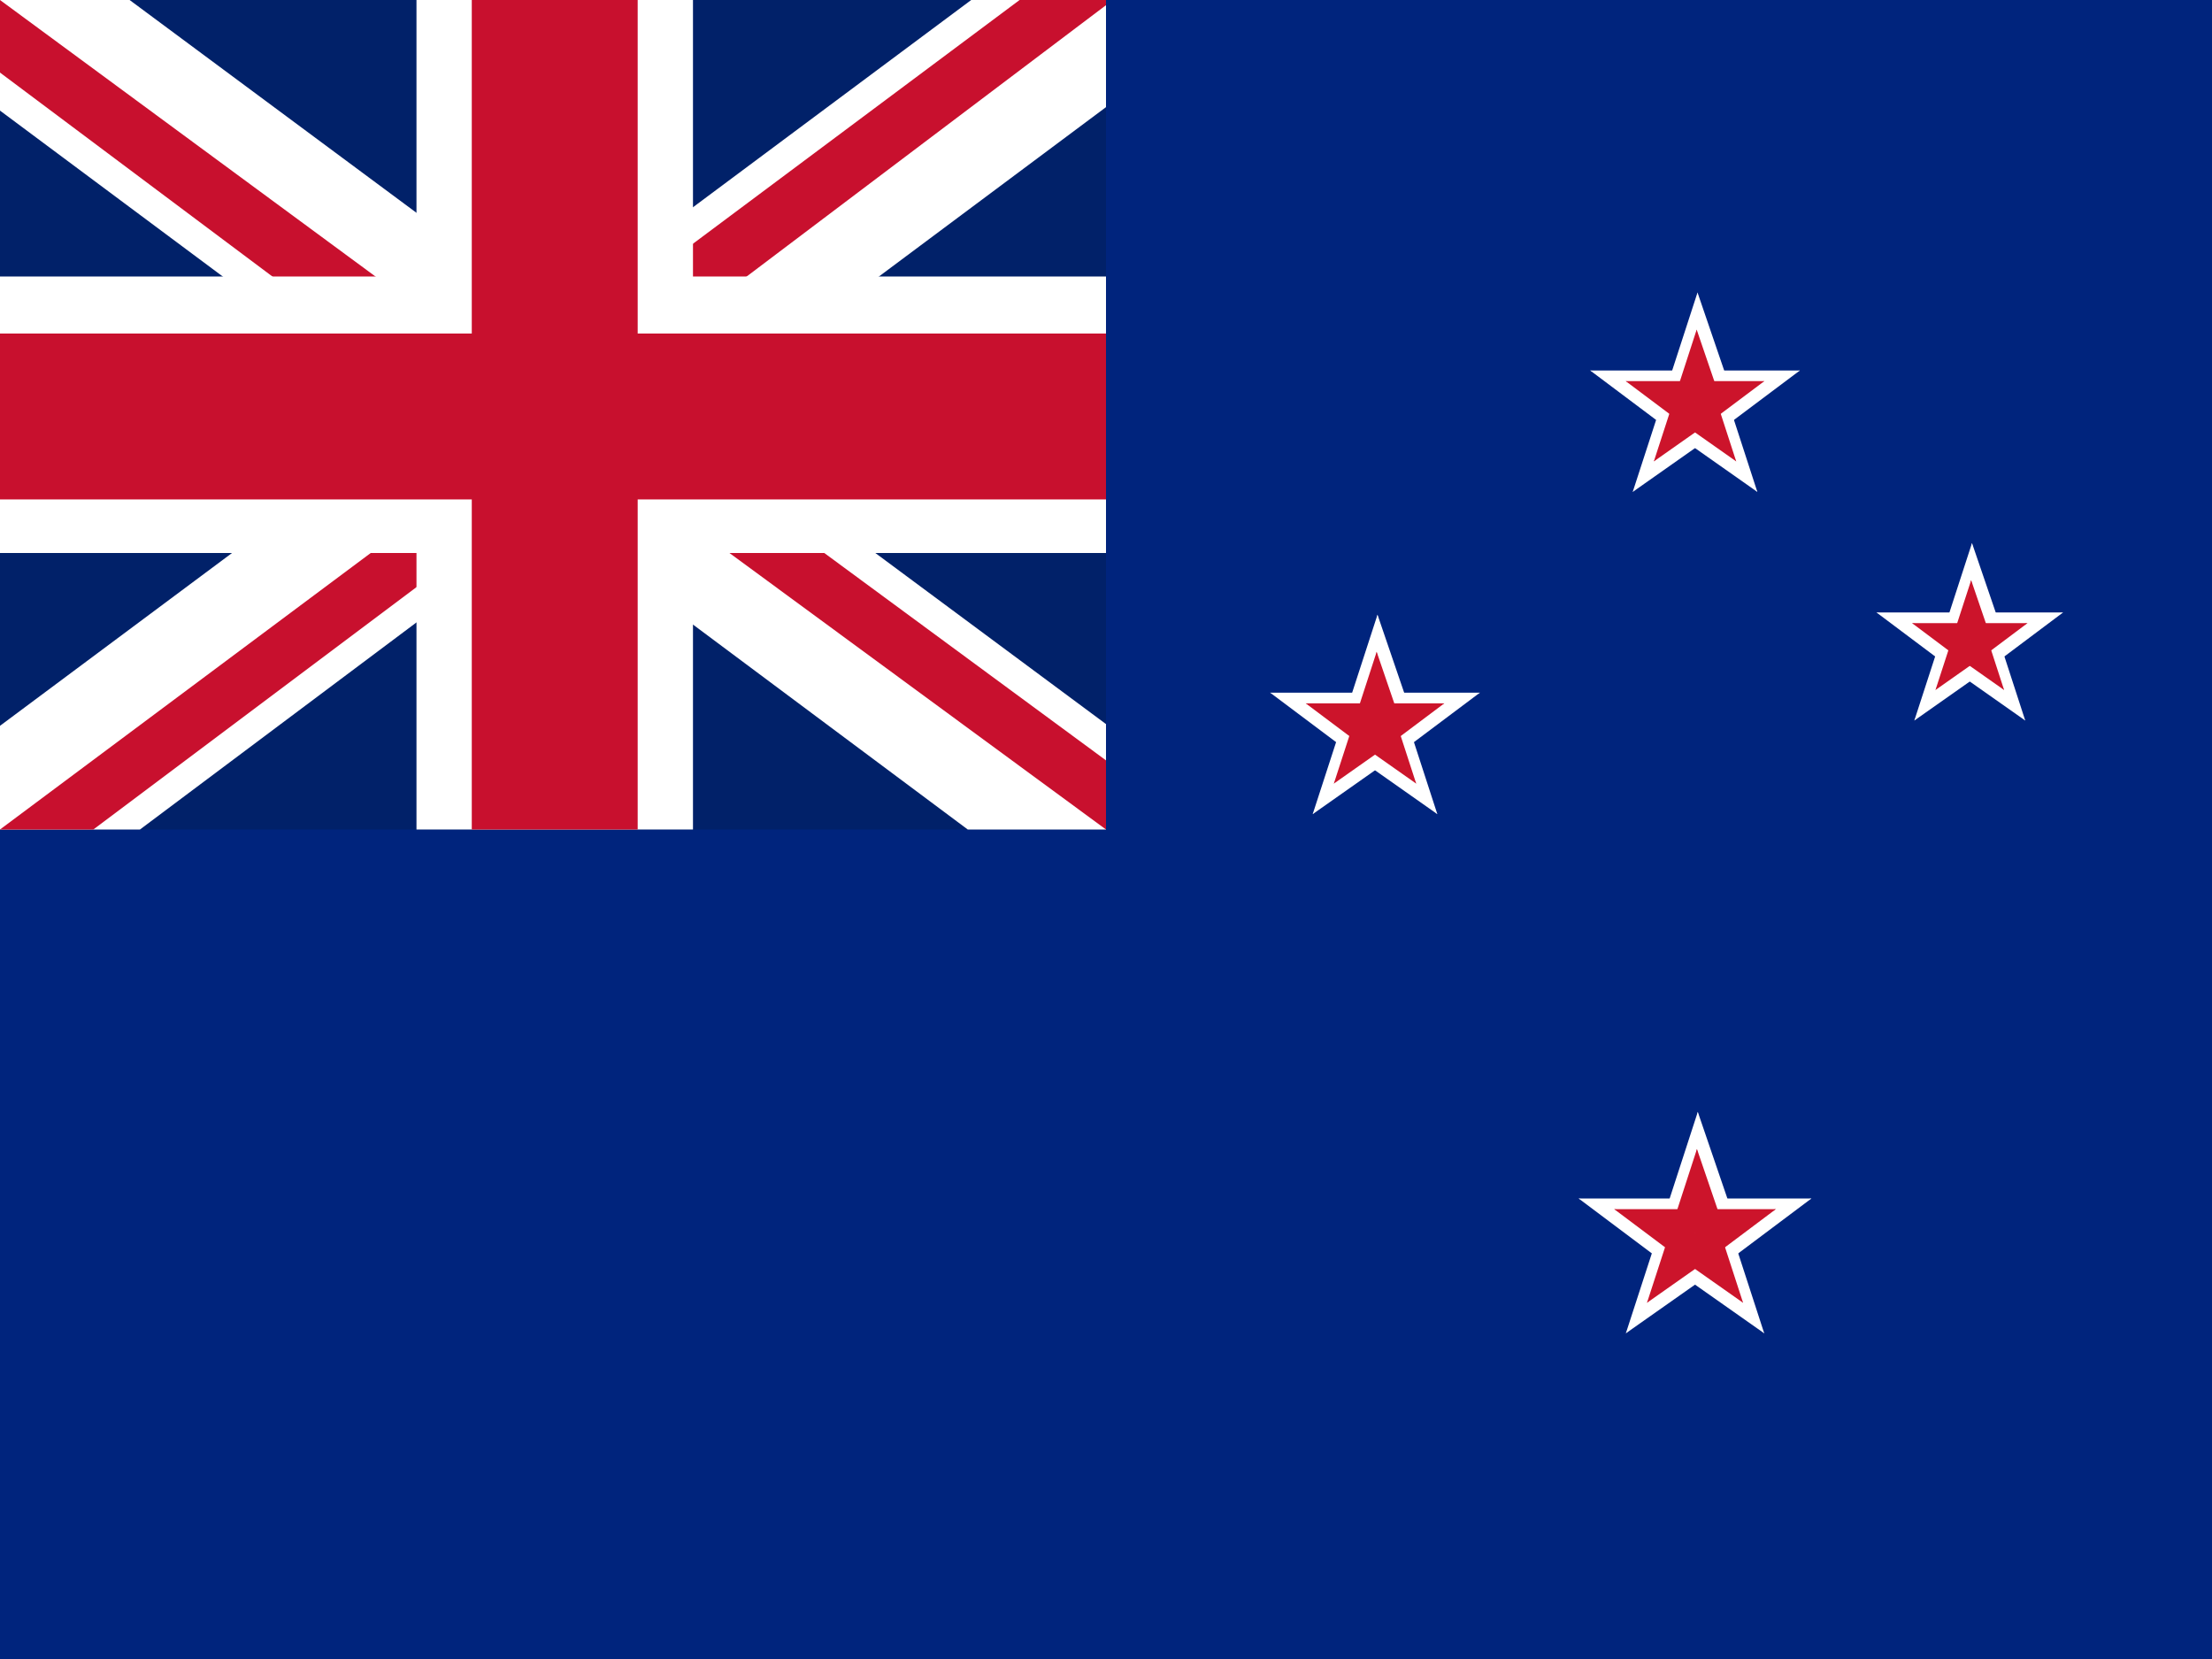
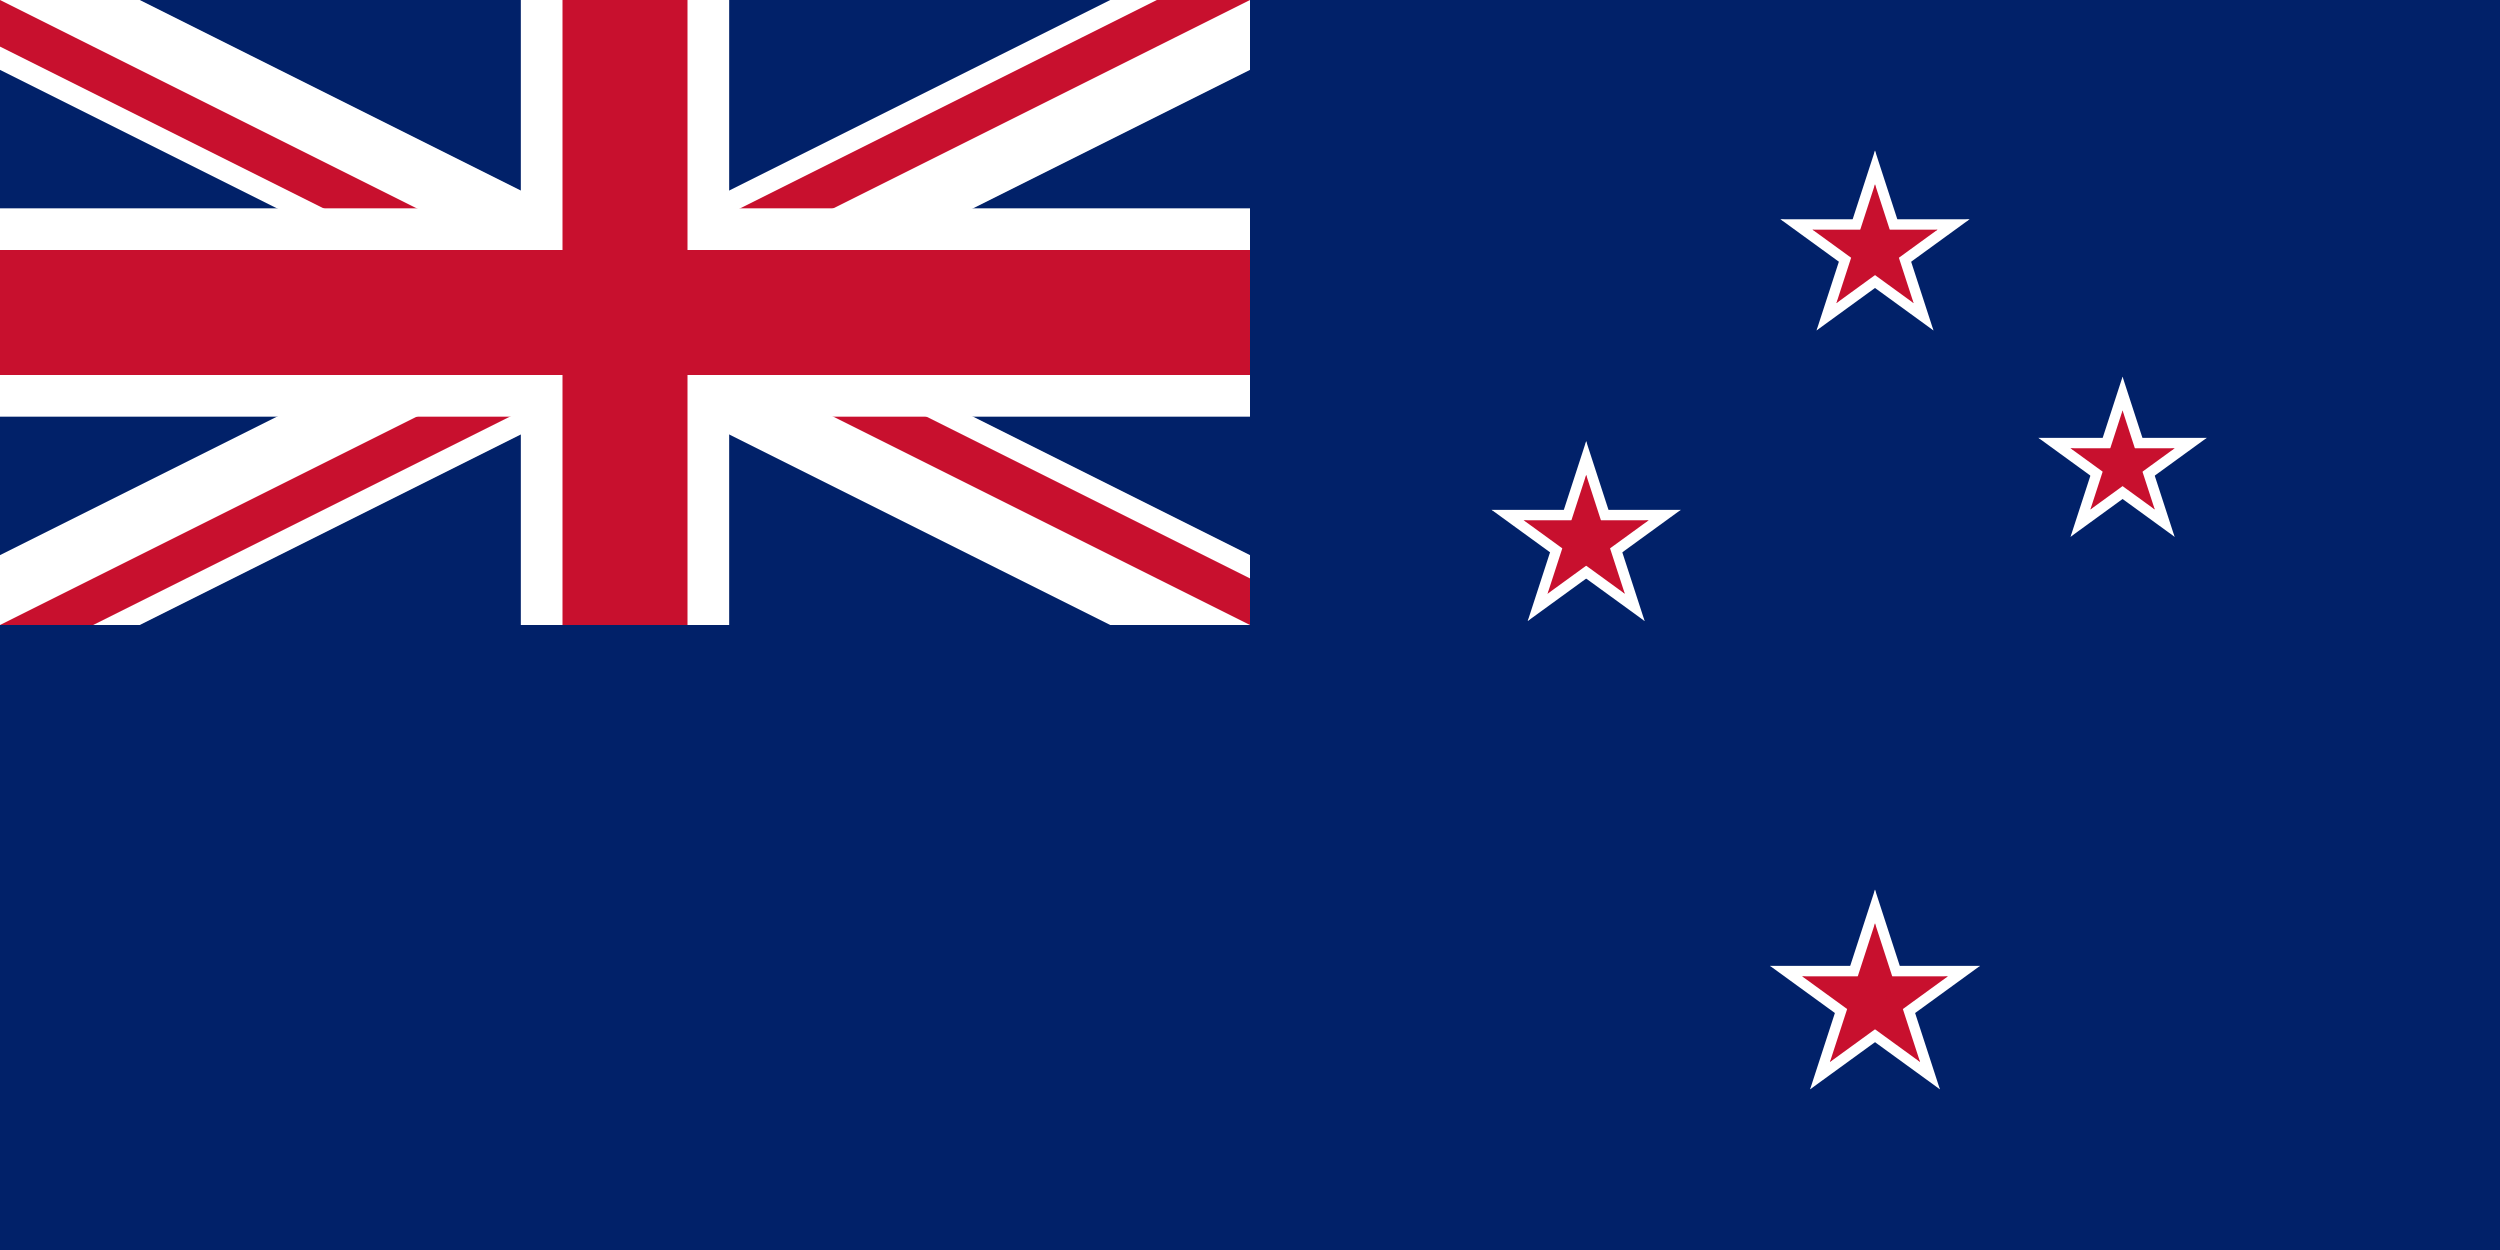
- <svg xmlns="http://www.w3.org/2000/svg" xmlns:xlink="http://www.w3.org/1999/xlink" id="flag-icons-nz" viewBox="0 0 640 480">
+ <svg xmlns="http://www.w3.org/2000/svg" xmlns:xlink="http://www.w3.org/1999/xlink" viewBox="0 0 1200 600">
  <defs>
-     <g id="nz-b">
-       <g id="nz-a">
-         <path d="M0-.3v.5l1-.5z" />
-         <path d="M.2.3 0-.1l1-.2z" />
+     <clipPath id="b">
+       <path d="M0 0h600v300H0z" />
+     </clipPath>
+     <clipPath id="c">
+       <path d="M0 0l300 150H0zm300 0h300L300 150zm0 150h300v150zm0 0v150H0z" />
+     </clipPath>
+     <g id="d">
+       <g id="a">
+         <path d="M0 0v.5L1 0z" transform="translate(0 -.325)" />
+         <path d="M0 0v-.5L1 0z" transform="rotate(-36 .5 -.162)" />
      </g>
-       <use xlink:href="#nz-a" transform="scale(-1 1)" />
-       <use xlink:href="#nz-a" transform="rotate(72 0 0)" />
-       <use xlink:href="#nz-a" transform="rotate(-72 0 0)" />
-       <use xlink:href="#nz-a" transform="scale(-1 1)rotate(72)" />
+       <use xlink:href="#a" transform="scale(-1 1)" />
+       <use xlink:href="#a" transform="rotate(72 0 0)" />
+       <use xlink:href="#a" transform="rotate(-72 0 0)" />
+       <use xlink:href="#a" transform="scale(-1 1) rotate(72)" />
    </g>
  </defs>
-   <path fill="#00247d" fill-rule="evenodd" d="M0 0h640v480H0z" />
-   <g transform="translate(-111 36.1)scale(.66825)">
-     <use xlink:href="#nz-b" width="100%" height="100%" fill="#fff" transform="translate(900 120)scale(45.4)" />
-     <use xlink:href="#nz-b" width="100%" height="100%" fill="#cc142b" transform="matrix(30 0 0 30 900 120)" />
+   <path fill="#012169" d="M0 0h1200v600H0z" />
+   <path stroke="#FFF" d="M0 0l600 300M0 300L600 0" stroke-width="60" clip-path="url(#b)" />
+   <path stroke="#C8102E" d="M0 0l600 300M0 300L600 0" stroke-width="40" clip-path="url(#c)" />
+   <path stroke="#FFF" d="M300 0v300M0 150h600" stroke-width="100" clip-path="url(#b)" />
+   <path stroke="#C8102E" d="M300 0v300M0 150h600" stroke-width="60" clip-path="url(#b)" />
+   <use xlink:href="#d" fill="#FFF" transform="matrix(45.4 0 0 45.4 900 120)" />
+   <use xlink:href="#d" fill="#C8102E" transform="matrix(30 0 0 30 900 120)" />
+   <g transform="rotate(82 900 240)">
+     <use xlink:href="#d" fill="#FFF" transform="rotate(-82 519.022 -457.666) scale(40.4)" />
+     <use xlink:href="#d" fill="#C8102E" transform="rotate(-82 519.022 -457.666) scale(25)" />
  </g>
-   <g transform="rotate(82 525.2 114.6)scale(.66825)">
-     <use xlink:href="#nz-b" width="100%" height="100%" fill="#fff" transform="rotate(-82 519 -457.7)scale(40.4)" />
-     <use xlink:href="#nz-b" width="100%" height="100%" fill="#cc142b" transform="rotate(-82 519 -457.7)scale(25)" />
+   <g transform="rotate(82 900 240)">
+     <use xlink:href="#d" fill="#FFF" transform="rotate(-82 668.57 -327.666) scale(45.4)" />
+     <use xlink:href="#d" fill="#C8102E" transform="rotate(-82 668.57 -327.666) scale(30)" />
  </g>
-   <g transform="rotate(82 525.2 114.6)scale(.66825)">
-     <use xlink:href="#nz-b" width="100%" height="100%" fill="#fff" transform="rotate(-82 668.6 -327.7)scale(45.4)" />
-     <use xlink:href="#nz-b" width="100%" height="100%" fill="#cc142b" transform="rotate(-82 668.6 -327.7)scale(30)" />
-   </g>
-   <g transform="translate(-111 36.1)scale(.66825)">
-     <use xlink:href="#nz-b" width="100%" height="100%" fill="#fff" transform="translate(900 480)scale(50.4)" />
-     <use xlink:href="#nz-b" width="100%" height="100%" fill="#cc142b" transform="matrix(35 0 0 35 900 480)" />
-   </g>
-   <path fill="#012169" d="M0 0h320v240H0z" />
-   <path fill="#fff" d="m37.5 0 122 90.5L281 0h39v31l-120 89.5 120 89V240h-40l-120-89.5L40.5 240H0v-30l119.5-89L0 32V0z" />
-   <path fill="#c8102e" d="M212 140.5 320 220v20l-135.5-99.5zm-92 10 3 17.5-96 72H0zM320 0v1.5l-124.5 94 1-22L295 0zM0 0l119.5 88h-30L0 21z" />
-   <path fill="#fff" d="M120.5 0v240h80V0zM0 80v80h320V80z" />
-   <path fill="#c8102e" d="M0 96.5v48h320v-48zM136.5 0v240h48V0z" />
+   <use xlink:href="#d" fill="#FFF" transform="matrix(50.4 0 0 50.4 900 480)" />
+   <use xlink:href="#d" fill="#C8102E" transform="matrix(35 0 0 35 900 480)" />
</svg>
